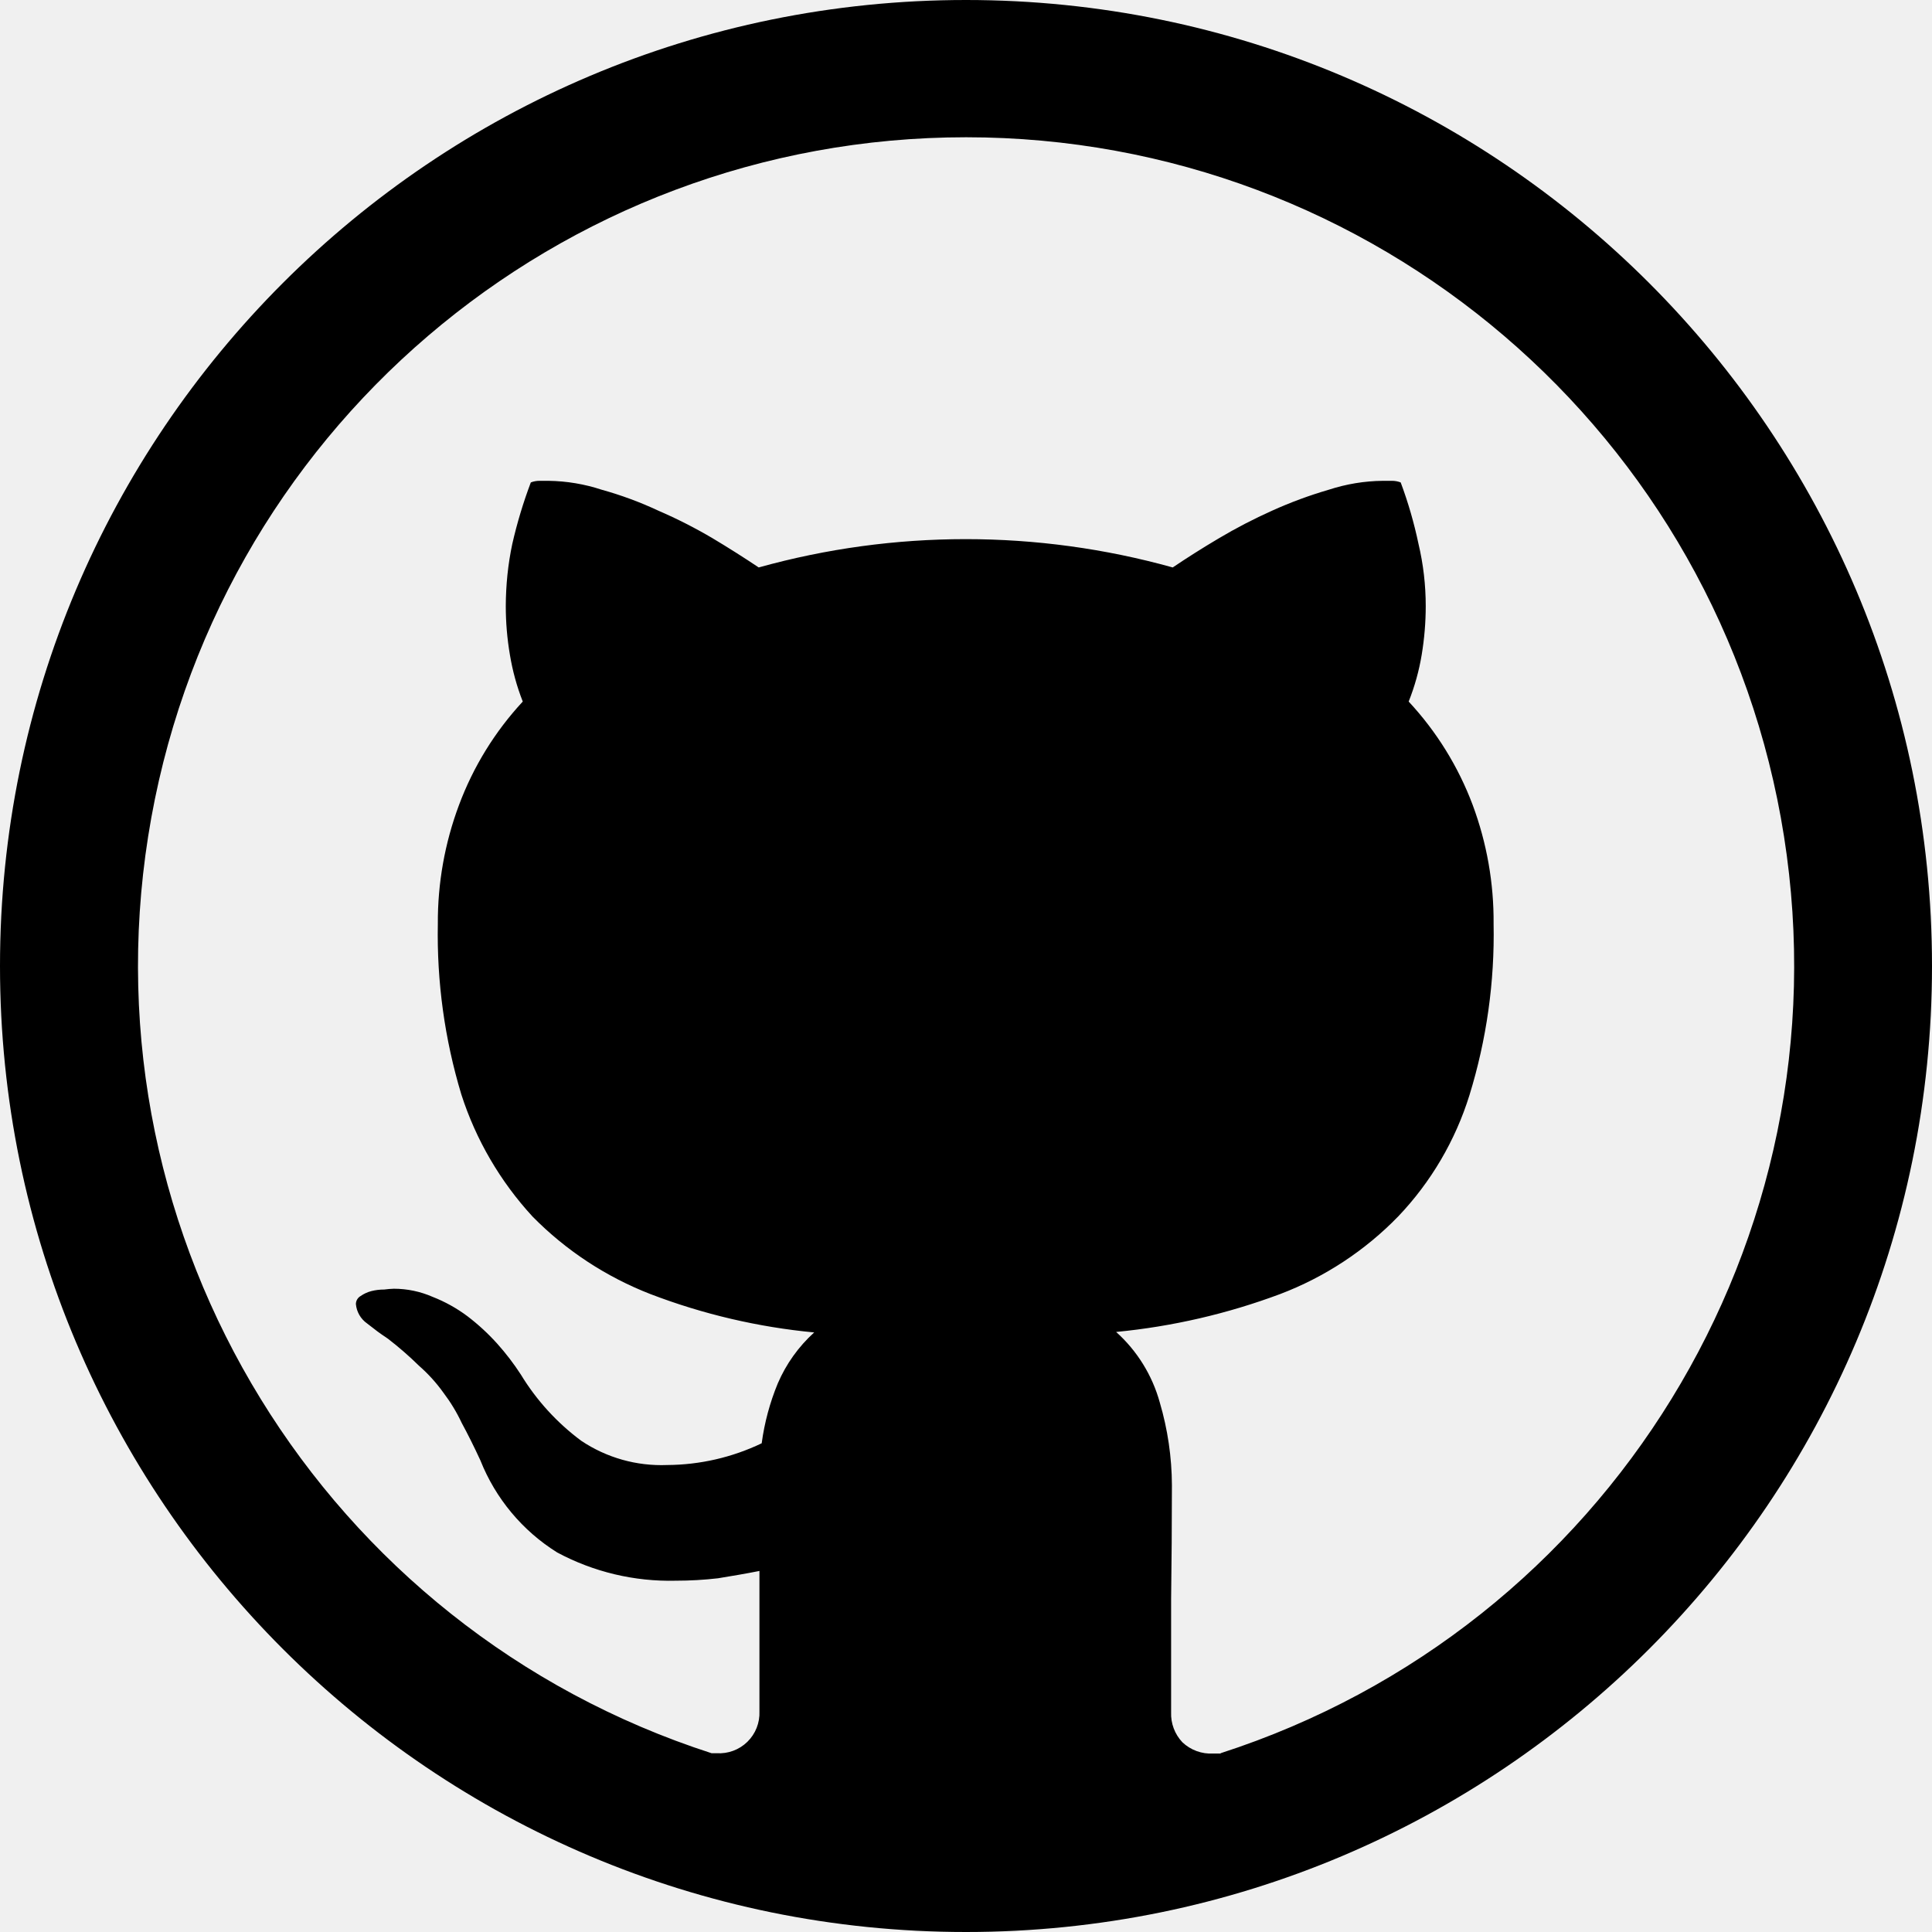
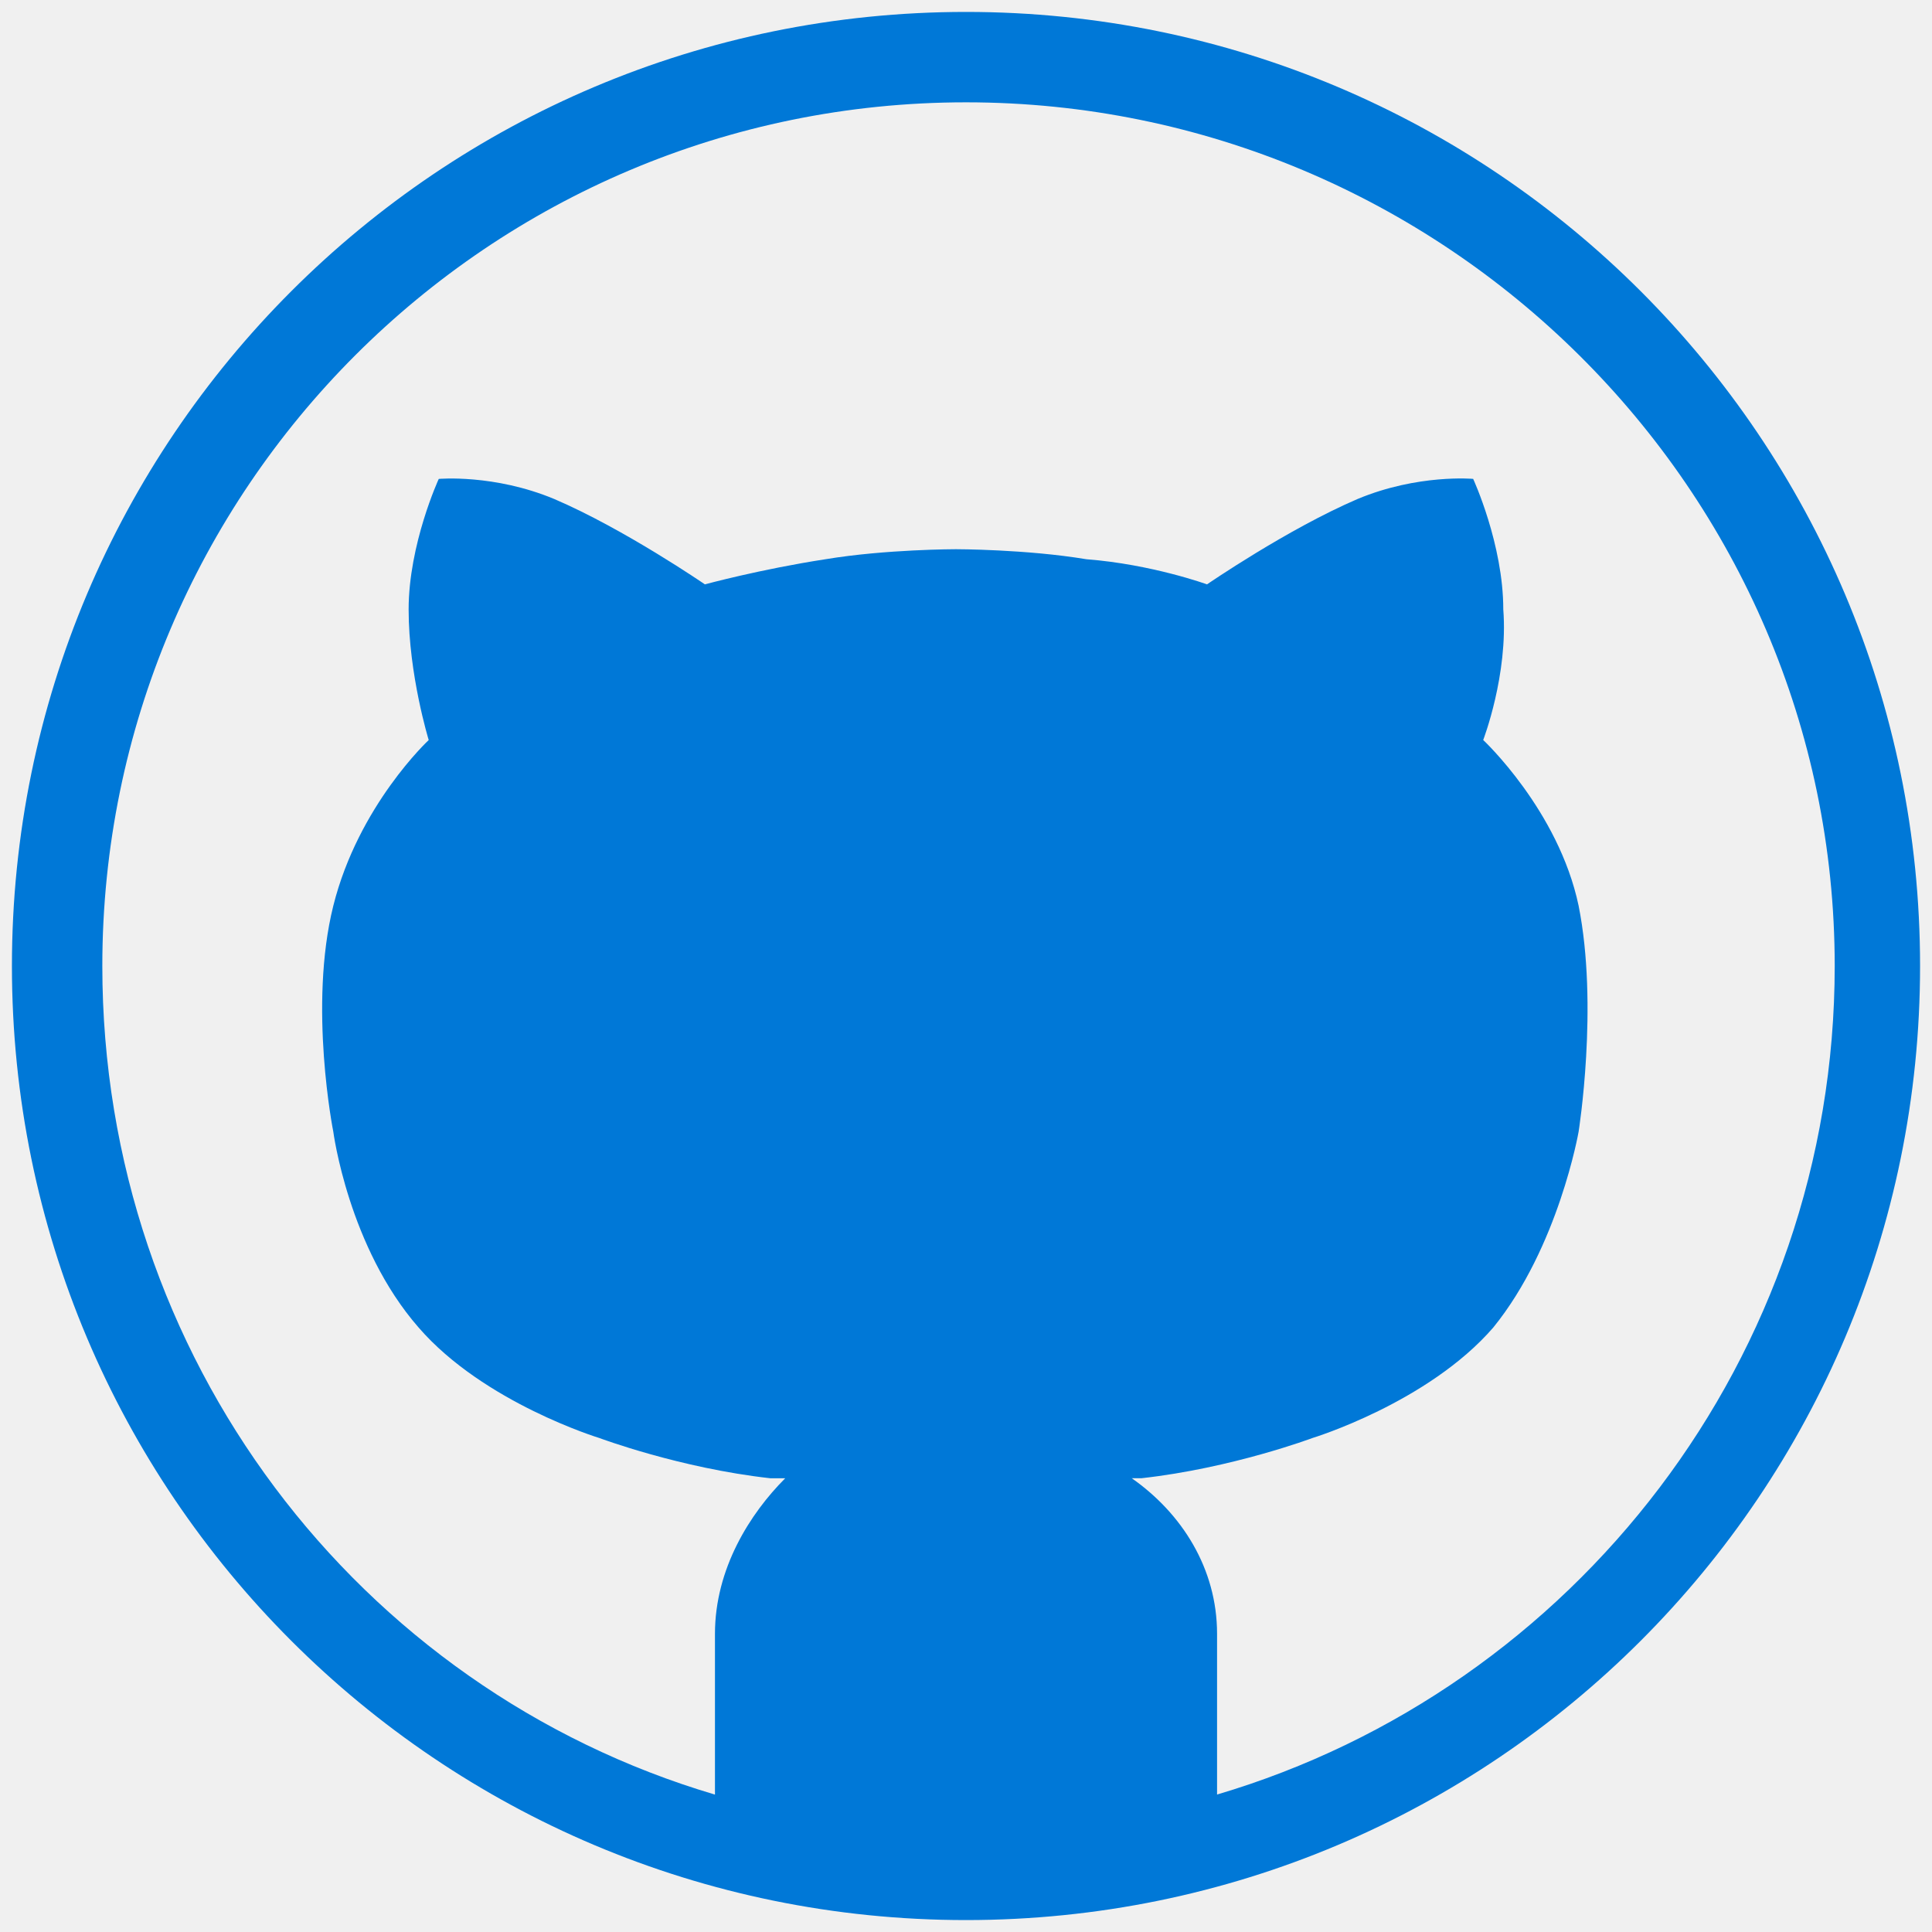
- <svg xmlns="http://www.w3.org/2000/svg" width="800px" height="800px" viewBox="0 0 24 24" fill="#000000">
-   <path d="M12 0a12 12 0 1 0 0 24 12 12 0 0 0 0-24zm3.163 21.783h-.093a.513.513 0 0 1-.382-.14.513.513 0 0 1-.14-.372v-1.406c.006-.467.01-.94.01-1.416a3.693 3.693 0 0 0-.151-1.028 1.832 1.832 0 0 0-.542-.875 8.014 8.014 0 0 0 2.038-.471 4.051 4.051 0 0 0 1.466-.964c.407-.427.71-.943.885-1.506a6.77 6.77 0 0 0 .3-2.13 4.138 4.138 0 0 0-.26-1.476 3.892 3.892 0 0 0-.795-1.284 2.81 2.81 0 0 0 .162-.582c.033-.2.05-.402.05-.604 0-.26-.03-.52-.09-.773a5.309 5.309 0 0 0-.221-.763.293.293 0 0 0-.111-.02h-.11c-.23.002-.456.04-.674.111a5.34 5.34 0 0 0-.703.26 6.503 6.503 0 0 0-.661.343c-.215.127-.405.249-.573.362a9.578 9.578 0 0 0-5.143 0 13.507 13.507 0 0 0-.572-.362 6.022 6.022 0 0 0-.672-.342 4.516 4.516 0 0 0-.705-.261 2.203 2.203 0 0 0-.662-.111h-.11a.29.29 0 0 0-.11.02 5.844 5.844 0 0 0-.23.763c-.054.254-.08.513-.081.773 0 .202.017.404.051.604.033.199.086.394.16.582A3.888 3.888 0 0 0 5.702 10a4.142 4.142 0 0 0-.263 1.476 6.871 6.871 0 0 0 .292 2.12c.181.563.483 1.08.884 1.516.415.422.915.75 1.466.964.653.25 1.337.41 2.033.476a1.828 1.828 0 0 0-.452.633 2.99 2.99 0 0 0-.2.744 2.754 2.754 0 0 1-1.175.27 1.788 1.788 0 0 1-1.065-.3 2.904 2.904 0 0 1-.752-.824 3.1 3.1 0 0 0-.292-.382 2.693 2.693 0 0 0-.372-.343 1.841 1.841 0 0 0-.432-.24 1.2 1.2 0 0 0-.481-.101c-.04.001-.08.005-.12.01a.649.649 0 0 0-.162.02.408.408 0 0 0-.13.06.116.116 0 0 0-.06.1.33.33 0 0 0 .14.242c.093.074.17.131.232.171l.03.021c.133.103.261.214.382.333.112.098.213.209.3.33.09.119.168.246.231.381.073.134.15.288.231.463.188.474.522.875.954 1.145.453.243.961.364 1.476.351.174 0 .349-.01.522-.03.172-.028.343-.057.515-.091v1.743a.5.5 0 0 1-.533.521h-.062a10.286 10.286 0 1 1 6.324 0v.005z" />
+ <svg xmlns="http://www.w3.org/2000/svg" xmlns:xlink="http://www.w3.org/1999/xlink" viewBox="0 0 81 81" fill="#fff" fill-rule="evenodd" stroke="#000" stroke-linecap="round" stroke-linejoin="round">
+   <use xlink:href="#A" x=".5" y=".5" />
+   <symbol id="A" overflow="visible">
+     <path d="M40 0C17.895 0 0 17.895 0 40s17.895 40 40 40 40-17.895 40-40S62.105 0 40 0zm10.526 74.737V68c0-2.737-1.474-5.052-3.579-6.526h.421c3.79-.421 7.158-1.685 7.158-1.685s4.842-1.474 7.579-4.631c2.737-3.368 3.579-8.211 3.579-8.211s.842-5.263 0-9.474c-.842-4-4-6.948-4-6.948s1.053-2.737.842-5.474c0-2.737-1.263-5.474-1.263-5.474s-2.316-.211-4.842.842C53.474 21.684 50.105 24 50.105 24s-2.316-.842-5.053-1.053c-2.526-.421-5.474-.421-5.474-.421s-2.947 0-5.474.421C31.369 23.368 29.053 24 29.053 24s-3.369-2.316-6.316-3.579c-2.526-1.053-4.842-.842-4.842-.842s-1.263 2.737-1.263 5.474.842 5.474.842 5.474-2.947 2.737-4 6.948 0 9.474 0 9.474.632 4.842 3.579 8.211c2.737 3.158 7.579 4.631 7.579 4.631s3.368 1.263 7.158 1.685h.632c-1.474 1.474-2.947 3.789-2.947 6.526v6.737C14.526 70.316 3.79 56.421 3.79 40 3.79 20 20 3.79 40 3.79S76.421 20 76.421 40c0 16.421-10.947 30.316-25.895 34.737z" fill="#0078d7" stroke="none" />
+   </symbol>
</svg>
